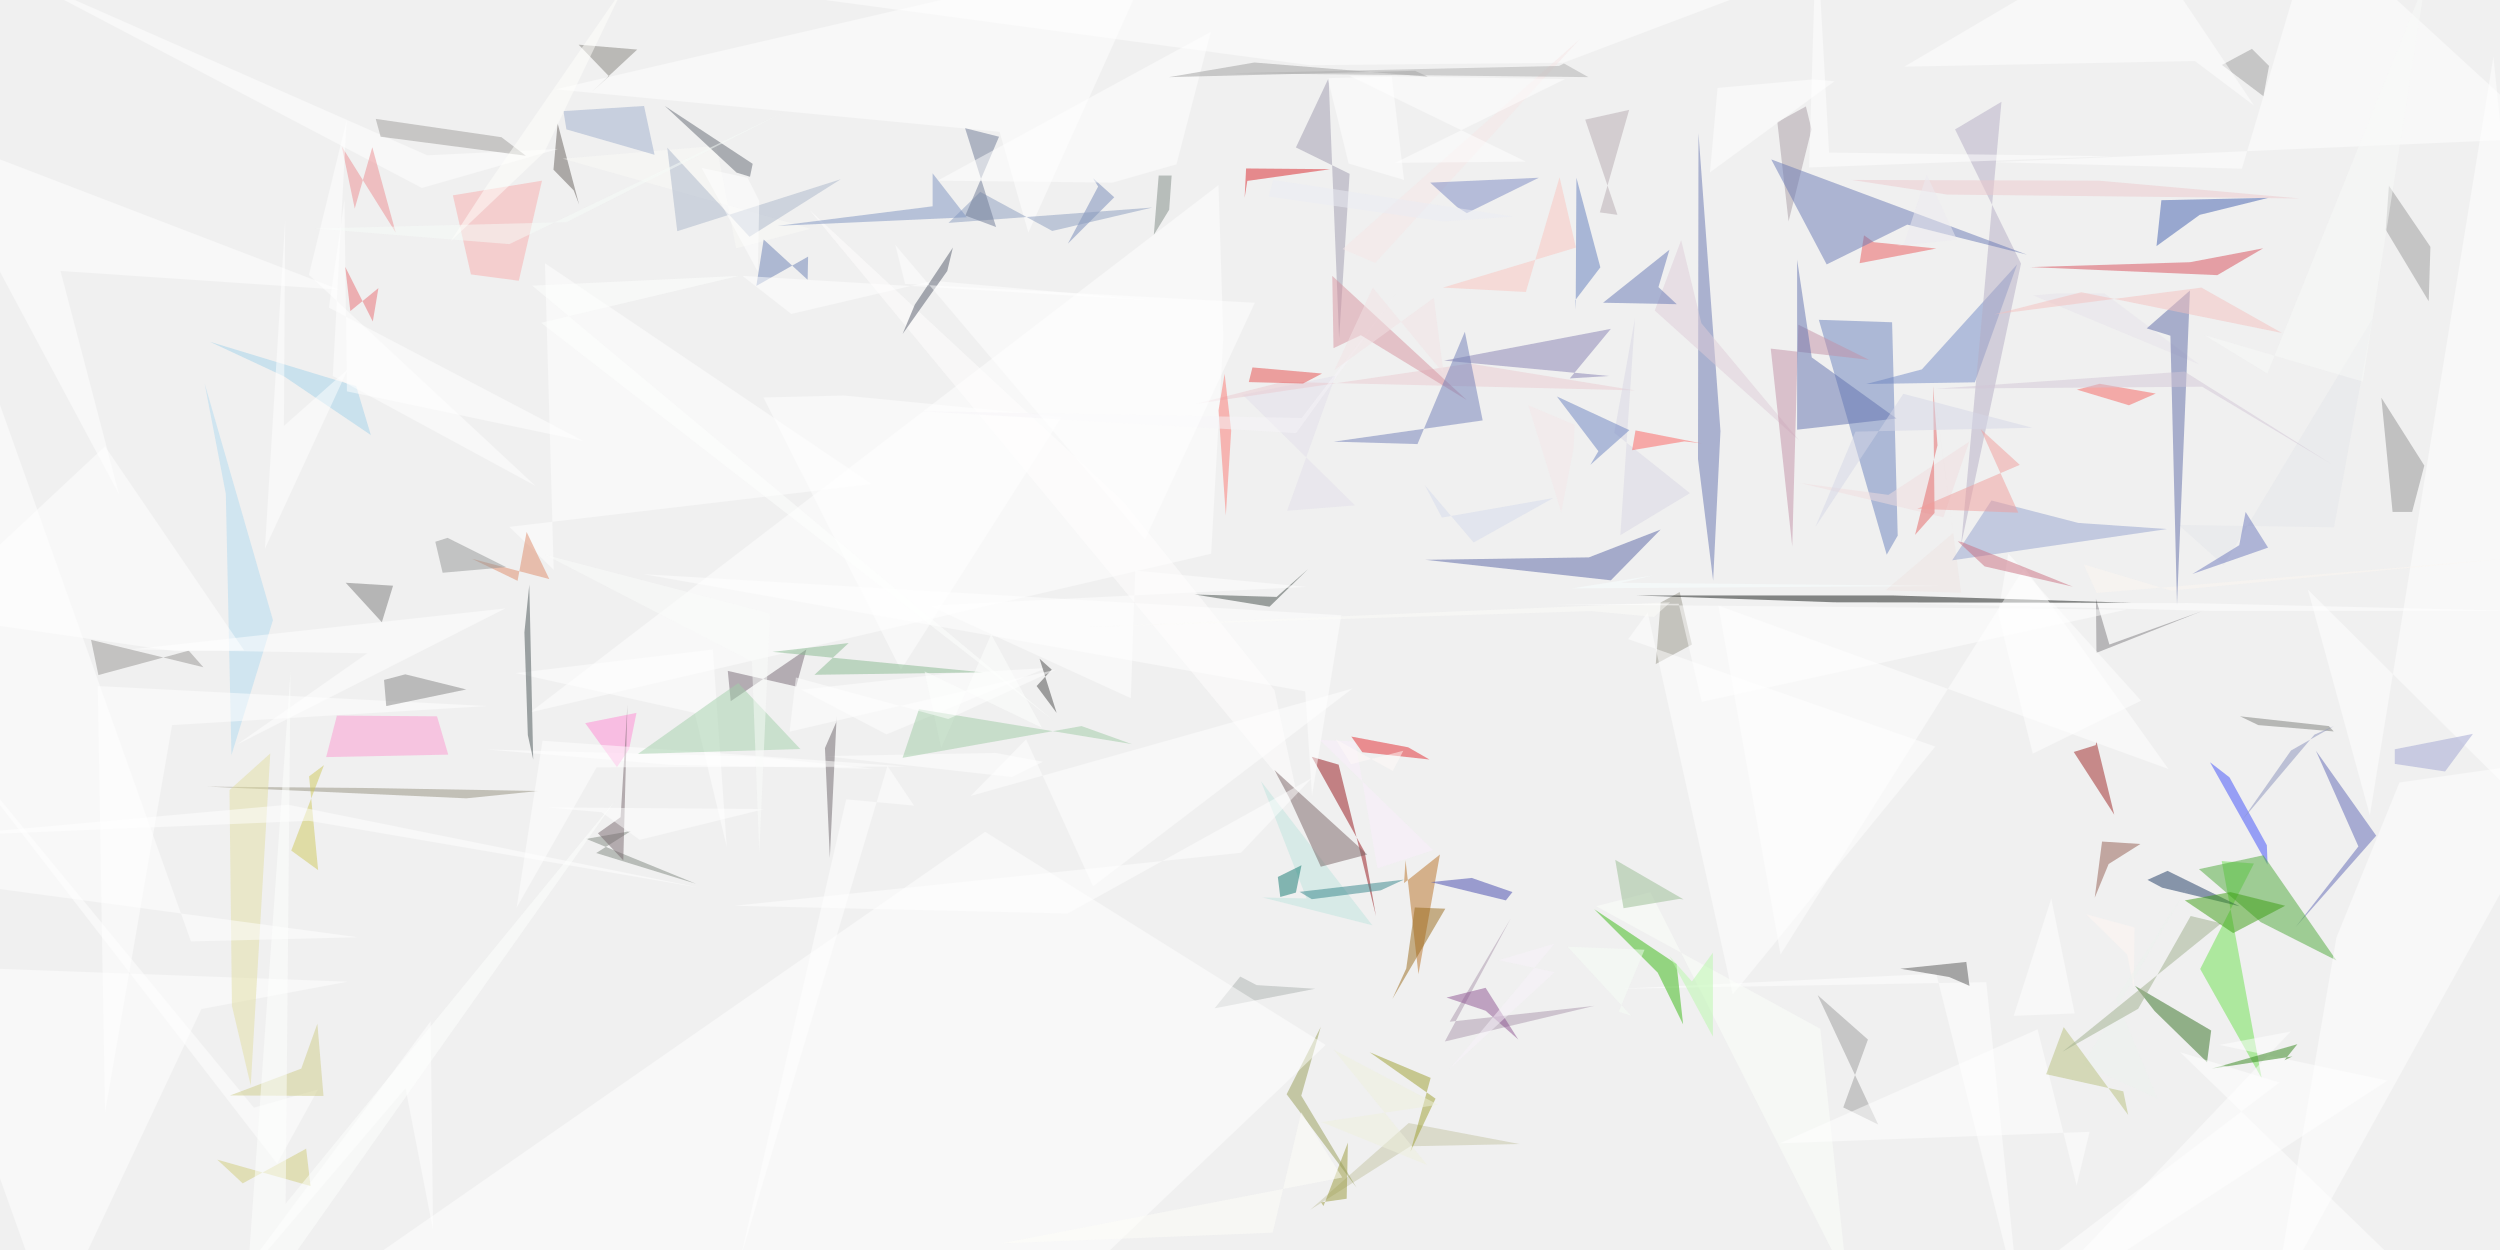
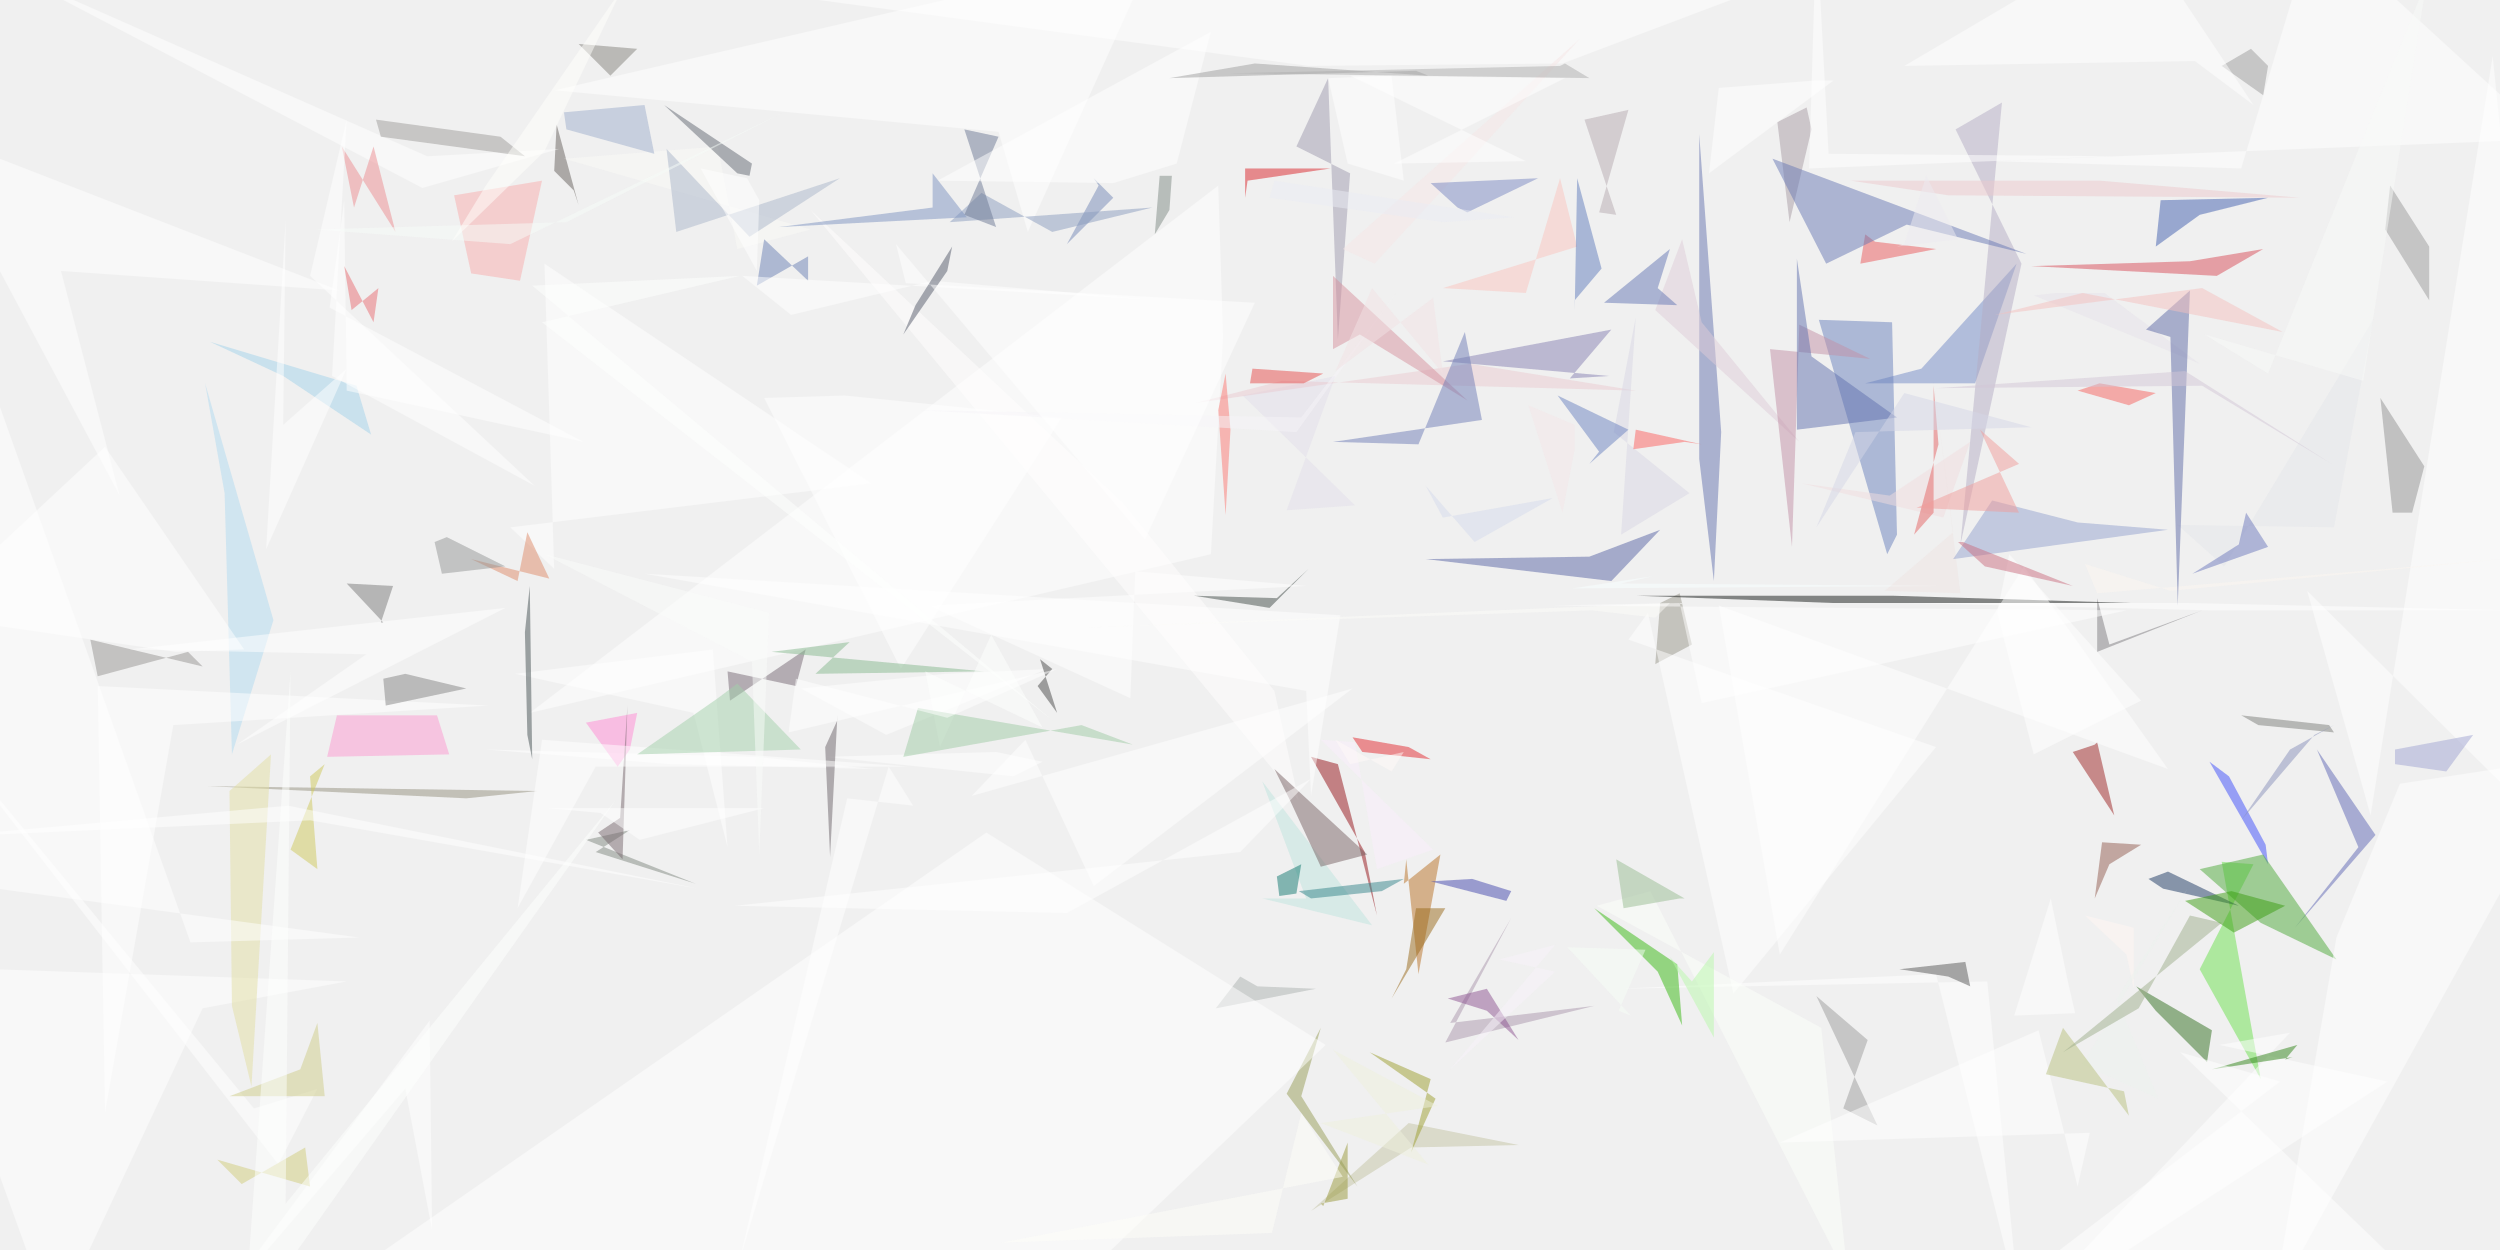
<svg xmlns="http://www.w3.org/2000/svg" version="1.1" viewBox="0 0 1024 512" width="1024" height="512">
  <g fill-opacity=".5">
-     <path fill="#969493" d="M83.3 273.3l-6-6.8-37 10-3-14.4" />
-     <path fill="#7d7e7a" d="M925 297l-7.5-3.6 36.4 4 2 2.2" />
-     <path fill="#951017" d="M563.6 375.2L559 349l-21.7-39 11 3.2" />
-     <path fill="#7e8a84" d="M472.6 96.2l2-24.3h5.3l-1 14" />
-     <path fill="#fff" d="M199.4 307l75 6.3 84 1.6-48.6-5" />
-     <path fill="#6be04c" d="M926.4 441.7l-16.4-89 13.2 1-22 43.2" />
-     <path fill="#fff" d="M1021.3 23.2L970.7 334l-25.4-92.5 109.7 109" />
-     <path fill="#728ac6" d="M764.4 157.3l22.8-6 39-43-17.3 48.3" />
-     <path fill="#85827d" d="M242.5 37.5L261 20.3l-24-2 12.5 13" />
-     <path fill="#9c9c9c" d="M755 453.6l14.3 7-24.8-53 20.6 18.2" />
-     <path fill="#fffefe" d="M522 282.6l-61.7-77L331.6 86l200.2 242" />
-     <path fill="#fff" d="M407.8 308.4l-70 1.3 76.7 8.6 12.7-6.3" />
-     <path fill="#94917e" d="M85 322.2l106 4.8 29.4-3-67.5-1.2" />
-     <path fill="#ab96ac" d="M593.8 418.5l25-42.3-27 50.4L653 412" />
-     <path fill="#fd99d1" d="M179 293.4l4.6 15.7-50 1 4.4-17" />
-     <path fill="#808981" d="M244.2 349.4l14.2-9-18.3 3.2 45 18.4" />
-     <path fill="#3c4dfb" d="M928.8 354.2l-.3-8-15.3-27.8-8-6.2" />
-     <path fill="#fff" d="M345.7 162l-33 .8L369 274.4l66-103.7" />
-     <path fill="#f6625e" d="M872 166l-21.3-6.4 9.3-2.4 23 4" />
-     <path fill="#bee4de" d="M535.2 368l-18.7-48 45.6 59-45-11.4" />
-     <path fill="#6d656b" d="M342.7 293.4v2l-4.8 11 2 45" />
-     <path fill="#c4c4a4" d="M622.4 468.6L577 460l-40.3 35.5 41-26" />
-     <path fill="#434d49" d="M520 248.5l-30.7-5 33.6 1 13-11.5" />
-     <path fill="#e2dfea" d="M527.2 209.2L555 207l-46-45.3 38-7.8" />
-     <path fill="#fbeefc" d="M587 348.2l-22.8 7.5-9-52-14.6-.6" />
-     <path fill="#a3d3ea" d="M116.4 154.2l35.5 24-6-20L86 140" />
-     <path fill="#fff" d="M139.2 118.7L-31 53.4l79.8 149.2-24-91.6" />
-     <path fill="#5e67b5" d="M966 346.7l-17.4-39.2 24.7 34.8-33 37.4" />
-     <path fill="#415fae" d="M883.3 100.8l2-18.8 44-1-28.3 7" />
-     <path fill="#b0dbf0" d="M83.8 157l28 97-17 55.3-2.3-107" />
-     <path fill="#6980bd" d="M745 131l27.8 96.2 4.5-7.8L775 132" />
-     <path fill="#9f9baf" d="M530.8 60.4l22 10.8-4.3 67.3L544.2 32" />
-     <path fill="#fff" d="M790.7-31L313.4-3.3l223 30 104-1" />
-     <path fill="#d84c58" d="M831.6 109.4l65.4-2 30-5.7-18.8 11" />
-     <path fill="#fff" d="M463.2 286l-83-38 154.8-7.6-70-6.7" />
-     <path fill="#efe4e2" d="M800 218.3l-8.2-62 11.5 86.5-31-1" />
-     <path fill="#98968a" d="M678.2 272l2-25.2 7.8-4.3 5 21.5" />
-     <path fill="#e7e2eb" d="M862 120.2h-19.7l-9.5.8 68 28.3" />
-     <path fill="#fff" d="M543.8 32l8.6 35 22.7 6.7-5-42.4" />
-     <path fill="#ea595b" d="M761.7 107.8l1.8-11.4 4 2.8 25.6 2.6" />
-     <path fill="#f9adac" d="M185.5 80l36.5-6-9.5 41-19.6-2.6" />
-     <path fill="#fff" d="M663.2 405l150.4-2.7 13.5 132-34-135.5" />
-     <path fill="#a89da5" d="M739.7 43.6L728 50l4.6 40.7L742 53" />
-     <path fill="#6472af" d="M695.5 188l.2-133.4 9 122-3 61.2" />
-     <path fill="#ebcbd0" d="M490 165.4l35.4-9 144.2 3.5-67.6-11" />
-     <path fill="#fff" d="M104 453.7l-135-164 144.5 187 16.8-30.5m370.8-308l-2-62.4-282 216 279-65m-133 74l-35-18.3 59-6.5 41.5-2.4" />
-     <path fill="#f6e7e6" d="M563.3 107.7l34.3-37.5 49.3-54-97 85.8" />
-     <path fill="#deccd9" d="M737 180.5l-59.2-53.3 10.8-28.8 8.3 34" />
-     <path fill="#fcf6f1" d="M853.5 231.2l5.3 11.7 166.7-14-136.3 13" />
-     <path fill="#fff" d="M40 281l3 175 27.5-159 129-7.8" />
-     <path fill="#e4e7eb" d="M892.4 215l63.6 1 15.8-85.5-61 101" />
-     <path fill="#9a9a9a" d="M994.8 123.4l.7-22.3-17-25-1.3 18" />
-     <path fill="#306e1e" d="M874.5 403.8l8 10.3 21.5 21 1.7-13" />
-     <path fill="#1c3963" d="M885.6 363.6l31.7 7.6-29.5-14.5-8.2 3.7" />
-     <path fill="#766974" d="M330.3 266l-31 21.2-1.2-12.4 28 6.4" />
-     <path fill="#fff" d="M43 182.8l57 83.6-28.4.3L-31 252m927.2-5l-114.8.2 123.5 3h125M948-31l95.5 87.6-227.2 9.8 102 2.7" />
-     <path fill="#d8d6e4" d="M663.7 219.2l28.5-17.2-31-24.7 8.5-47" />
-     <path fill="#127870" d="M523.4 359.2l1 8.2 6.4-1.8 2.3-11.2" />
-     <path fill="#66615c" d="M237.2 83.8l-8.8-33.3-1.7 19L235 78" />
-     <path fill="#adb2b1" d="M508 400l-10.5 13 41.2-8-24-1.5" />
-     <path fill="#fff" d="M709.7 407.4l83-101.6-125.8-44 8-11" />
-     <path fill="#fff7f2" d="M871.3 391l-16.8-16.5 19.8 5.4-.3 25" />
-     <path fill="#cecc88" d="M130 419.3l-6.6 18.4-29.2 11 38.3.2" />
-     <path fill="#fff" d="M177.4 504l-1-85.7-93 124.7 82.7-97.2" />
-     <path fill="#fbfaf6" d="M332 93.7l-30.5 8-8-42-63 5.3" />
-     <path fill="#6a81b4" d="M330.8 114.6l-18-16.5-3 19 21.2-12" />
-     <path fill="#796364" d="M528 326.6l-6-11.2 38 34.6-19 5" />
-     <path fill="#e64d4b" d="M541.5 153l-28.5-2.5-1.5 6 22.2.6" />
-     <path fill="#b4acc5" d="M827.8 108l-27-55 19-11.3L803.3 223" />
-     <path fill="#fd7872" d="M504.3 176.4l-2.7-23.3-2.5 15 3 43" />
-     <path fill="#abb6ca" d="M277.4 94.7l67-21.3L307 97l-33.7-36.5" />
-     <path fill="#f5e7e9" d="M645 174l-.5 9.8-5 26L626 166" />
-     <path fill="#37b911" d="M689.4 419.6L679 398.4l-26-26 33.7 22.5" />
-     <path fill="#fff" d="M208.6 215.8l18.2 17.6-3.6-125.6 134 90.5" />
-     <path fill="#e2282e" d="M553.5 301.7l4.5 6.4 27.5 3-8.7-5" />
-     <path fill="#f0dcdf" d="M773.5 202.7l-36-4.8 58.5 14 10.6-31" />
-     <path fill="#a1a4d2" d="M1001.5 316l11.4-15.4-32 6.3v6" />
-     <path fill="#7588b6" d="M449.8 76.4l-12.4 23.4 19-19-8.7-7.8" />
-     <path fill="#fff" d="M82.5 413.3L21.5 543-31 395.7l173.4 6.4" />
-     <path fill="#484848" d="M430.8 274.3l-6.2 6.7 8.2 11-7-22.2" />
-     <path fill="#f6fef6" d="M663 414.4l10.6-25.4-31.5-1.2 26 28.2" />
-     <path fill="#4ca839" d="M957 393.4l-31-15.7-25.3-21.7 26.4-5.7" />
-     <path fill="#5e6aa6" d="M889 137.5l-9.7-3L897 119l-5.3 128.7" />
-     <path fill="#fff" d="M228.6 61L175 63.6 3.4-12l169.4 89m530.7-41l39.2-3.5 8.7.8-51 37.3" />
-     <path fill="#fd615e" d="M668.5 184.4l21.4-3.6 7 .8-27-5.3" />
-     <path fill="#fff" d="M741 68.6l3-99.6 5.2 93.5L864.8 64" />
-     <path fill="#ecc8cd" d="M942 81.3L859.6 74l-101.2-.3 39.2 6" />
-     <path fill="#ff8ad5" d="M260.7 292l-21 4.2 13 18 5-7.4" />
-     <path fill="#fff" d="M978 442.6L823.6 543l114.7-120.5L909 428" />
-     <path fill="#5965a5" d="M650.8 228.3l-67 1 76 8.4 20.4-20.8" />
-     <path fill="#e2dea2" d="M110.7 308.6l-8 136L95 412l-1-88.4" />
-     <path fill="#fff" d="M409.4 54l-182-17.4 246-57-52.2 115.7" />
-     <path fill="#9c9e2e" d="M586 441.5l-8.3 30.3L588 450l-27-19" />
-     <path fill="#cfc95a" d="M126.6 318l3.7 38.4-11-8 13.4-35" />
-     <path fill="#e56263" d="M793.6 182.4l-1.8-24.3.6 52-8 9" />
-     <path fill="#6476b4" d="M656.6 124l27.2-21.7-4.5 15.3 7.5 7" />
-     <path fill="#fff" d="M311 82.3l-.6 29-23-42.5 18.8 4" />
-     <path fill="#9e9d9a" d="M215.4 63.8l-10-7.6-51.5-7.5 2 7.3" />
-     <path fill="#98983a" d="M551.6 491l.5-23-10 26-1-1.5" />
-     <path fill="#fbc4bf" d="M645.5 101.4L591 117.8l34 1.8 13.8-47" />
-     <path fill="#b6abb0" d="M649.3 49l13.2 39-7.2-1 12-42" />
-     <path fill="#77666c" d="M255.3 352.4l1.7-63.7-2.8 46-9.3 6.6" />
-     <path fill="#b87024" d="M575.7 352.3L581 399l8.8-49-14.7 11.7" />
-     <path fill="#fff" d="M982.8 320.5l72.2-10.3L931.2 534 957 384" />
-     <path fill="#4247ad" d="M616.8 368.8l2.7-3.4-16.7-5.8-16.8 1.7" />
-     <path fill="#d0cd7b" d="M99.4 484.7l26-14.2 1.8 15.3L89 475" />
-     <path fill="#8c5290" d="M608.5 414l-16-5.4 16-4 13.4 21.2" />
-     <path fill="#925c51" d="M858 367.7l3-23 15.7 1-13 8.2" />
-     <path fill="#7b89c3" d="M596.8 84.8l-11-10 44.5-2-29.5 14.5" />
-     <path fill="#fff" d="M262 344l51-12.6-89.3-.7 22.7 2" />
-     <path fill="#94a3cf" d="M815.7 205l35.6 9.2 36.3 2.5-88 12.8" />
-     <path fill="#c291a7" d="M736.6 133l29 14.4-40.3-4.6 8.8 81" />
-     <path fill="#f9ffff" d="M677 235.7l-13 3 131.3 1.3-151.4 1" />
-     <path fill="#607dbc" d="M655.5 109.5l-9.8-36.7-.3 54-.2-3.8" />
-     <path fill="#8a9dbe" d="M472 85l-41 9.6-29.5-16-13 12.7" />
-     <path fill="#fff" d="M134.7 126l6.4-44.3 1 78.6 97 20.4m236-57.4l-93-8.3-58 13.6-20-15.6" />
-     <path fill="#fefffe" d="M431.3 295L218 117l84.6-4-81 19.2" />
-     <path fill="#edf2ef" d="M853.3 436l42.4-72-29 45 17 41" />
-     <path fill="#7f7d80" d="M858.5 245.3L864 264l37.7-13.6-43 17" />
-     <path fill="#fff" d="M534.6 283.2l-271-48L549.4 252l-12 74" />
-     <path fill="#969c56" d="M527 448.2l14-27.6-8 28.2 22.6 37.6" />
-     <path fill="#da2229" d="M509.8 81l.6-12 34.5.3-34 4.8" />
-     <path fill="#9fafcd" d="M263.8 43.4l4.3 20L232 53l-1.2-7.5" />
-     <path fill="#86b88e" d="M316.4 267l86.2 8.4-69 1 14-13" />
-     <path fill="#ebedf5" d="M519.6 80.5L591 90.7l28.7-2-98.2-15" />
-     <path fill="#f19c9a" d="M826.7 210l-41.4-1.6 42-18-16-14.6" />
-     <path fill="#d5dbec" d="M636.2 204l-45.6 8-7-13.3 20 23.5" />
-     <path fill="#595959" d="M805.4 394l1.3 9.8-8.3-3.6-20-3.4" />
-     <path fill="#6879b5" d="M781.2 92l49 12.3-104.7-39 22.7 43" />
-     <path fill="#308519" d="M941 427.7l-35 10 33-5-3.3 1.6" />
-     <path fill="#fefffe" d="M378.7 275l6.8 31.4 20.5-46.6 20.8 38.3" />
-     <path fill="#9c2222" d="M866 333.7L849.4 308l9-2.8.3-1.5" />
-     <path fill="#fff" d="M822.6 226.7l-4.2 24.7 14.2 57.3L877 287M543 428l-139.5-87.3-291 202.3L452 514.6M53.4 266l97 1.6L97 305l110-55.8" />
-     <path fill="#7b7b7b" d="M141.6 238.7l15.2 16.6-.4-.4 4.6-15" />
-     <path fill="#f4c0bf" d="M852.5 119.7l82.2 16.7-33-18.6-85 11" />
-     <path fill="#6c79bd" d="M917.2 223.3l2.6-13.6 9.2 14.6-31 10.8" />
-     <path fill="#ed8d90" d="M152.5 60.3l9.6 35L140 60l5.3 25.4" />
-     <path fill="#f6f5f8" d="M533.2 171.2l-156.7-2.8 154.4 9 41-57" />
-     <path fill="#9c9c9c" d="M922.4 20l7 7-2.3 12.4-17-12.8" />
-     <path fill="#848484" d="M158.2 289.2l32.8-6.8-25-6.2-8.7 2.3" />
-     <path fill="#fefef8" d="M410 509.3l139.8-27-16.8-26.7-11.7 49.3" />
-     <path fill="#151916" d="M751.3 246.7l121.5.2-97.5-3H670" />
-     <path fill="#eff1dd" d="M589 452.5L546.3 430l38.3 47.2-43.3-17.6" />
-     <path fill="#fff" d="M363.5 313.7l-60.3 202 43.4-188.3 27.8 2.6" />
-     <path fill="#555b6a" d="M390.3 101.4l-15.6 23.4-5 12L388 111" />
-     <path fill="#636873" d="M307.2 72.4l-5.5-1.7-29.4-27.3 36 23.7" />
-     <path fill="#f9f3fa" d="M636.8 398.2l-43 39.6 43-51.3-23 6.8" />
-     <path fill="#fff" d="M469 221L366.7 100.3l4 16L514 124" />
-     <path fill="#6c7894" d="M395.3 52.5L408 93l-12.6-4.7L409.2 56" />
-     <path fill="#fff" d="M729.3 391l-25.5-143 184.4 67-59-82.6" />
-     <path fill="#f6fcf9" d="M232 91l-103 2.6 79.6 6.4L321 46" />
-     <path fill="#fff" d="M1008.6 543L893 431l40.7 12.4L802.5 543" />
-     <path fill="#fcfffb" d="M653.8 371.2l91.8 50.2 11 103-80.6-159" />
-     <path fill="#de8b69" d="M225 237.2l-31.6-8.3 18.6 9 3.7-20" />
-     <path fill="#fff" d="M108.5 224.8l8.3-134.6-.5 84.2 26.2-23.2m313.2-76.4l26.2-7.5L496 13 384 74m241-7.8l-53.6.5L641 32.4 552.6 31" />
-     <path fill="#d7939f" d="M545.7 113l55 50.8-43.3-26.5-11.2 5.3" />
-     <path fill="#fff" d="M118 329.6l-145 13 153.5-6.4L286 363.5" />
-     <path fill="#fff" d="M78.2 385.6l68.3-1.7L-31 360l24.3-213M554 282l-156.4 44 22.7-23.2 27.4 60.3" />
-     <path fill="#f2e2e4" d="M587.3 122l4 31-29-35.2-15.7 33.8" />
-     <path fill="#fff" d="M292 266l5.7 81-13.2-55-73.2-16.3M899 25l-119 2.3 95-56 48.3 72" />
-     <path fill="#949796" d="M181.3 234.6l26-2.3-24-12-5 1.6" />
-     <path fill="#99bc93" d="M689.6 368.4l-28-16.2L665 372l22.8-3.8" />
-     <path fill="#fefffe" d="M251.6 328.4L100 543l19-268-2 218" />
-     <path fill="#fff" d="M537.3 318.7l-29 30.6L300.7 371l136.6 3.2" />
-     <path fill="#fdfcf8" d="M446.3 256.8l205.2-6.5 26 2.4 6.6-6" />
-     <path fill="#fff" d="M222.2 303.4L371.6 314l-127.2.3-32.8 57.5" />
-     <path fill="#d3c7d7" d="M902 158.4l-109 .8 101.8-7 60 37.8" />
-     <path fill="#fffffd" d="M223 62.3L255.3-5l-56 81.2-14.7 22.6" />
-     <path fill="#fff" d="M729 468.3l105.6-46.7 16 64 5.3-22" />
-     <path fill="#8680b2" d="M659 154l-16 1 16.8-20.3-68.3 13" />
-     <path fill="#6071af" d="M776.8 171.4l-34.7-25-6-40V176" />
-     <path fill="#9e9e9e" d="M579.6 29l5.2 2.4-71-5.8-35 6" />
-     <path fill="#fff" d="M840.2 368l6.8 33.5 2.8 13.6-25 1" />
-     <path fill="#6b82c1" d="M654.7 184.8l-17-22.4 29.7 13.8-16 14.2" />
-     <path fill="#9ecba5" d="M369.7 310.4l73.3-13 20.6 7.4-87.2-14.3" />
-     <path fill="#7d93c0" d="M382 84.5l-63.4 8L396 89l-14-18" />
-     <path fill="#929392" d="M980 209.7h8l5-19-17.6-27.8" />
-     <path fill="#f8faf9" d="M928.7 153L903 137.3l64.8 19L993.5-8" />
-     <path fill="#cb6f80" d="M849 240.3L803.5 222l-1.6-.3 11 10.3" />
-     <path fill="#d4d6e6" d="M779.6 161.3l-36 54.5 16.4-39 72.4-1.6" />
-     <path fill="#edebf0" d="M789.2 71.5l12.4 26.7-24.7 2.5 3-.8" />
-     <path fill="#a2d1aa" d="M293.7 285.8l-32.4 23 66.5-2-25.4-27" />
-     <path fill="#986819" d="M579.5 371.7l12.5.5-21.7 37 5.7-12.5" />
-     <path fill="#455152" d="M214.8 259l2-19.5 1.6 71.6-2.2-10" />
-     <path fill="#e96c72" d="M143.5 127.4L155 118l-2.3 13.7-11.3-22.4" />
-     <path fill="#8890ba" d="M956 297.4l-17.6 10-20 28.5 29.6-35" />
-     <path fill="#b8c07f" d="M845.3 420.7l26.4 36-2-9.7-31.6-7" />
-     <path fill="#fff" d="M432.7 274.2l-44.3 20.3-62.4-17-2.6 22.2" />
-     <path fill="#fffaf9" d="M553.4 313l21.4-5.5-4.3 8.3-23.4-13" />
-     <path fill="#b9f8aa" d="M701.6 390.2v34.4l-17.8-33L693 402" />
-     <path fill="#afafae" d="M640.6 26l-2 1-134.8 3 146.8 1.6" />
-     <path fill="#fbfdfb" d="M315.4 251.3l-92-24L308 271l3 78.7" />
-     <path fill="#9eae8c" d="M875.8 413.2l21.5-38 12.5 3-65 52.6" />
-     <path fill="#6f7cb7" d="M607.3 172.2l-61 8.7 34.3 1 19.4-46" />
-     <path fill="#fff" d="M142 49.2L136.3 154l83 45-92.8-86.4" />
-     <path fill="#34858b" d="M565.5 364.7l-28.2 3.6-5-3 42.7-5" />
-     <path fill="#3a9d11" d="M914.7 382.2L936 371l-22.4-5.6-18.7 3.4" />
-     <path fill="#fff" d="M697 287.5l-9.4-40.2-51.4.2 234.8 2.2" />
+     <path fill="#969493" d="M83 273l-6-6-37 10-3-15" />
+     <path fill="#7d7e7a" d="M925 297l-7-4 36 4 2 3" />
+     <path fill="#951017" d="M564 375l-5-26-22-39 11 3" />
+     <path fill="#7e8a84" d="M473 96l2-24h5l-1 14" />
+     <path fill="#fff" d="M199 307l75 6 84 2-48-5" />
+     <path fill="#6be04c" d="M926 442l-16-89 13 1-22 43" />
+     <path fill="#fff" d="M1021 23l-50 311-26-92 110 109" />
+     <path fill="#728ac6" d="M764 157l23-6 39-43-17 49" />
+     <path fill="#85827d" d="M243 38l18-18-24-2 13 13" />
+     <path fill="#9c9c9c" d="M755 454l14 7-25-53 21 18" />
+     <path fill="#fffefe" d="M522 283l-62-77L332 86l200 242" />
+     <path fill="#fff" d="M408 308l-70 2 77 8 12-6" />
+     <path fill="#94917e" d="M85 322l106 5 29-3-67-1" />
+     <path fill="#ab96ac" d="M594 419l25-43-27 51 61-15" />
+     <path fill="#fd99d1" d="M179 293l5 16-50 1 4-17" />
+     <path fill="#808981" d="M244 349l14-9-18 4 45 18" />
+     <path fill="#3c4dfb" d="M929 354l-1-8-15-28-8-6" />
+     <path fill="#fff" d="M346 162l-33 1 56 111 66-103" />
+     <path fill="#f6625e" d="M872 166l-21-6 9-3 23 4" />
+     <path fill="#bee4de" d="M535 368l-18-48 45 59-45-11" />
+     <path fill="#6d656b" d="M343 293v2l-5 11 2 45" />
+     <path fill="#c4c4a4" d="M622 469l-45-9-40 36 41-26" />
+     <path fill="#434d49" d="M520 249l-31-5 34 1 13-12" />
+     <path fill="#e2dfea" d="M527 209l28-2-46-45 38-8" />
+     <path fill="#fbeefc" d="M587 348l-23 8-9-52-14-1" />
+     <path fill="#a3d3ea" d="M116 154l36 24-6-20-60-18" />
+     <path fill="#fff" d="M139 119L-31 53l80 150-24-92" />
+     <path fill="#5e67b5" d="M966 347l-17-40 24 35-33 38" />
+     <path fill="#415fae" d="M883 101l2-19 44-1-28 7" />
+     <path fill="#b0dbf0" d="M84 157l28 97-17 55-3-107" />
+     <path fill="#6980bd" d="M745 131l28 96 4-8-2-87" />
+     <path fill="#9f9baf" d="M531 60l22 11-5 68-4-107" />
+     <path fill="#fff" d="M791-31L313-3l223 30 104-1" />
+     <path fill="#d84c58" d="M832 109l65-2 30-5-19 11" />
+     <path fill="#fff" d="M463 286l-83-38 155-8-70-6" />
+     <path fill="#efe4e2" d="M800 218l-8-62 11 87-31-1" />
+     <path fill="#98968a" d="M678 272l2-25 8-4 5 21" />
+     <path fill="#e7e2eb" d="M862 120h-20l-9 1 68 28" />
+     <path fill="#fff" d="M544 32l8 35 23 7-5-43" />
+     <path fill="#ea595b" d="M762 108l2-12 4 3 25 3" />
+     <path fill="#f9adac" d="M186 80l36-6-9 41-20-3" />
+     <path fill="#fff" d="M663 405l151-3 13 132-34-135" />
+     <path fill="#a89da5" d="M740 44l-12 6 5 41 9-38" />
+     <path fill="#6472af" d="M696 188V55l9 122-3 61" />
+     <path fill="#ebcbd0" d="M490 165l35-9 145 4-68-11" />
+     <path fill="#fff" d="M104 454L-31 290l145 187 16-31m371-308l-2-62-282 216 279-65m-133 74l-35-19 59-6 42-2" />
+     <path fill="#f6e7e6" d="M563 108l35-38 49-54-97 86" />
+     <path fill="#deccd9" d="M737 181l-59-54 11-29 8 34" />
+     <path fill="#fcf6f1" d="M854 231l5 12 166-14-136 13" />
+     <path fill="#fff" d="M40 281l3 175 28-159 129-8" />
+     <path fill="#e4e7eb" d="M892 215l64 1 16-85-61 101" />
+     <path fill="#9a9a9a" d="M995 123v-22l-16-25-2 18" />
+     <path fill="#306e1e" d="M875 404l8 10 21 21 2-13" />
+     <path fill="#1c3963" d="M886 364l31 7-29-14-8 3" />
+     <path fill="#766974" d="M330 266l-31 21-1-12 28 6" />
+     <path fill="#fff" d="M43 183l57 83-28 1-103-15m927-5H781l124 3h125M948-31l96 88-228 9 102 3" />
+     <path fill="#d8d6e4" d="M664 219l28-17-31-25 9-47" />
+     <path fill="#127870" d="M523 359l1 8 7-1 2-12" />
+     <path fill="#66615c" d="M237 84l-9-33-1 19 8 8" />
+     <path fill="#adb2b1" d="M508 400l-10 13 41-8-24-1" />
+     <path fill="#fff" d="M710 407l83-101-126-44 8-11" />
+     <path fill="#fff7f2" d="M871 391l-17-16 20 5v25" />
+     <path fill="#cecc88" d="M130 419l-7 19-29 11h39" />
+     <path fill="#fff" d="M177 504l-1-86-93 125 83-97" />
+     <path fill="#fbfaf6" d="M332 94l-30 8-8-42-63 5" />
+     <path fill="#6a81b4" d="M331 115l-18-17-3 19 21-12" />
+     <path fill="#796364" d="M528 327l-6-12 38 35-19 5" />
+     <path fill="#e64d4b" d="M542 153l-29-2-1 6h22" />
+     <path fill="#b4acc5" d="M828 108l-27-55 19-11-17 181" />
+     <path fill="#fd7872" d="M504 176l-2-23-3 15 3 43" />
+     <path fill="#abb6ca" d="M277 95l67-22-37 24-34-36" />
+     <path fill="#f5e7e9" d="M645 174v10l-5 26-14-44" />
+     <path fill="#37b911" d="M689 420l-10-22-26-26 34 23" />
+     <path fill="#fff" d="M209 216l18 17-4-125 134 90" />
+     <path fill="#e2282e" d="M554 302l4 6 28 3-9-5" />
+     <path fill="#f0dcdf" d="M774 203l-36-5 58 14 11-31" />
+     <path fill="#a1a4d2" d="M1002 316l11-15-32 6v6" />
+     <path fill="#7588b6" d="M450 76l-13 24 19-19-8-8" />
+     <path fill="#fff" d="M83 413L22 543l-53-147 173 6" />
+     <path fill="#484848" d="M431 274l-6 7 8 11-7-22" />
+     <path fill="#f6fef6" d="M663 414l11-25-32-1 26 28" />
+     <path fill="#4ca839" d="M957 393l-31-15-25-22 26-6" />
+     <path fill="#5e6aa6" d="M889 138l-10-3 18-16-5 129" />
+     <path fill="#fff" d="M229 61l-54 3L3-12l170 89m531-41l39-3h8l-51 38" />
+     <path fill="#fd615e" d="M669 184l21-3 7 1-27-6" />
+     <path fill="#fff" d="M741 69l3-100 5 94 116 1" />
+     <path fill="#ecc8cd" d="M942 81l-82-7H758l40 6" />
+     <path fill="#ff8ad5" d="M261 292l-21 4 13 18 5-7" />
+     <path fill="#fff" d="M978 443L824 543l114-120-29 5" />
+     <path fill="#5965a5" d="M651 228l-67 1 76 9 20-21" />
+     <path fill="#e2dea2" d="M111 309l-8 136-8-33-1-88" />
+     <path fill="#fff" d="M409 54L227 37l246-57-52 115" />
+     <path fill="#9c9e2e" d="M586 442l-8 30 10-22-27-19" />
+     <path fill="#cfc95a" d="M127 318l3 38-11-8 14-35" />
+     <path fill="#e56263" d="M794 182l-2-24v52l-8 9" />
+     <path fill="#6476b4" d="M657 124l27-22-5 16 8 7" />
+     <path fill="#fff" d="M311 82l-1 29-23-42 19 4" />
+     <path fill="#9e9d9a" d="M215 64l-10-8-51-7 2 7" />
+     <path fill="#98983a" d="M552 491v-23l-10 26-1-1" />
+     <path fill="#fbc4bf" d="M646 101l-55 17 34 2 14-47" />
+     <path fill="#b6abb0" d="M649 49l13 39-7-1 12-42" />
+     <path fill="#77666c" d="M255 352l2-63-3 46-9 6" />
+     <path fill="#b87024" d="M576 352l5 47 9-49-15 12" />
+     <path fill="#fff" d="M983 321l72-11-124 224 26-150" />
+     <path fill="#4247ad" d="M617 369l2-4-16-5-17 1" />
+     <path fill="#d0cd7b" d="M99 485l26-15 2 16-38-11" />
+     <path fill="#8c5290" d="M609 414l-16-5 16-4 13 21" />
+     <path fill="#925c51" d="M858 368l3-23 16 1-13 8" />
+     <path fill="#7b89c3" d="M597 85l-11-10 44-2-29 14" />
+     <path fill="#fff" d="M262 344l51-13h-89l22 2" />
+     <path fill="#94a3cf" d="M816 205l35 9 37 3-88 12" />
+     <path fill="#c291a7" d="M737 133l29 14-41-4 9 81" />
+     <path fill="#f9ffff" d="M677 236l-13 3 131 1-151 1" />
+     <path fill="#607dbc" d="M656 110l-10-37-1 54v-4" />
+     <path fill="#8a9dbe" d="M472 85l-41 10-29-16-13 12" />
+     <path fill="#fff" d="M135 126l6-44 1 78 97 21m236-58l-93-8-58 14-20-16" />
+     <path fill="#fefffe" d="M431 295L218 117l85-4-81 19" />
+     <path fill="#edf2ef" d="M853 436l43-72-29 45 17 41" />
+     <path fill="#7f7d80" d="M859 245l5 19 38-14-43 17" />
+     <path fill="#fff" d="M535 283l-271-48 285 17-12 74" />
+     <path fill="#969c56" d="M527 448l14-27-8 28 23 37" />
+     <path fill="#da2229" d="M510 81V69h35l-34 5" />
+     <path fill="#9fafcd" d="M264 43l4 20-36-10-1-7" />
+     <path fill="#86b88e" d="M316 267l87 8-69 1 14-13" />
+     <path fill="#ebedf5" d="M520 81l71 10 29-2-98-15" />
+     <path fill="#f19c9a" d="M827 210l-42-2 42-18-16-14" />
+     <path fill="#d5dbec" d="M636 204l-45 8-7-13 20 23" />
+     <path fill="#595959" d="M805 394l2 10-9-4-20-3" />
+     <path fill="#6879b5" d="M781 92l49 12-104-39 22 43" />
+     <path fill="#308519" d="M941 428l-35 10 33-5-3 1" />
+     <path fill="#fefffe" d="M379 275l6 31 21-46 21 38" />
+     <path fill="#9c2222" d="M866 334l-17-26 9-3 1-1" />
+     <path fill="#fff" d="M823 227l-5 24 15 58 44-22M543 428l-139-87-291 202 339-28M53 266l97 2-53 37 110-56" />
+     <path fill="#7b7b7b" d="M142 239l15 16h-1l5-15" />
+     <path fill="#f4c0bf" d="M853 120l82 16-33-18-85 11" />
+     <path fill="#6c79bd" d="M917 223l3-13 9 14-31 11" />
+     <path fill="#ed8d90" d="M153 60l9 35-22-35 5 25" />
+     <path fill="#f6f5f8" d="M533 171l-156-3 154 9 41-57" />
+     <path fill="#9c9c9c" d="M922 20l7 7-2 12-17-12" />
+     <path fill="#848484" d="M158 289l33-7-25-6-9 2" />
+     <path fill="#fefef8" d="M410 509l140-27-17-26-12 49" />
+     <path fill="#151916" d="M751 247h122l-98-3H670" />
+     <path fill="#eff1dd" d="M589 453l-43-23 39 47-44-17" />
+     <path fill="#fff" d="M364 314l-61 202 44-189 27 3" />
+     <path fill="#555b6a" d="M390 101l-15 24-5 12 18-26" />
+     <path fill="#636873" d="M307 72l-5-1-30-28 36 24" />
+     <path fill="#f9f3fa" d="M637 398l-43 40 43-51-23 6" />
+     <path fill="#fff" d="M469 221L367 100l4 16 143 8" />
+     <path fill="#6c7894" d="M395 53l13 40-13-5 14-32" />
+     <path fill="#fff" d="M729 391l-25-143 184 67-59-83" />
+     <path fill="#f6fcf9" d="M232 91l-103 3 80 6 112-54" />
+     <path fill="#fff" d="M1009 543L893 431l41 12-131 100" />
+     <path fill="#fcfffb" d="M654 371l92 50 11 103-81-159" />
+     <path fill="#de8b69" d="M225 237l-32-8 19 9 4-20" />
+     <path fill="#fff" d="M109 225l8-135-1 84 26-23m314-76l26-8 14-54-112 61m241-8l-54 1 70-35-88-1" />
+     <path fill="#d7939f" d="M546 113l55 51-44-27-11 6" />
+     <path fill="#fff" d="M118 330l-145 13 154-7 159 28" />
+     <path fill="#fff" d="M78 386l69-2-178-24 24-213m561 135l-156 44 22-23 28 60" />
+     <path fill="#f2e2e4" d="M587 122l4 31-29-35-15 34" />
+     <path fill="#fff" d="M292 266l6 81-14-55-73-16M899 25l-119 2 95-56 48 72" />
+     <path fill="#949796" d="M181 235l26-3-24-12-5 2" />
+     <path fill="#99bc93" d="M690 368l-28-16 3 20 23-4" />
+     <path fill="#fefffe" d="M252 328L100 543l19-268-2 218" />
+     <path fill="#fff" d="M537 319l-29 30-207 22 136 3" />
+     <path fill="#fdfcf8" d="M446 257l206-7 26 3 6-6" />
+     <path fill="#fff" d="M222 303l150 11H244l-32 58" />
+     <path fill="#d3c7d7" d="M902 158l-109 1 102-7 60 38" />
+     <path fill="#fffffd" d="M223 62l32-67-56 81-14 23" />
+     <path fill="#fff" d="M729 468l106-46 16 64 5-22" />
+     <path fill="#8680b2" d="M659 154l-16 1 17-20-69 13" />
+     <path fill="#6071af" d="M777 171l-35-25-6-40v70" />
+     <path fill="#9e9e9e" d="M580 29l5 2-71-5-35 6" />
+     <path fill="#fff" d="M840 368l7 34 3 13-25 1" />
+     <path fill="#6b82c1" d="M655 185l-17-23 29 14-16 14" />
+     <path fill="#9ecba5" d="M370 310l73-13 21 8-88-15" />
+     <path fill="#7d93c0" d="M382 85l-63 8 77-4-14-18" />
+     <path fill="#929392" d="M980 210h8l5-19-18-28" />
+     <path fill="#f8faf9" d="M929 153l-26-16 65 19L994-8" />
+     <path fill="#cb6f80" d="M849 240l-45-18h-2l11 10" />
+     <path fill="#d4d6e6" d="M780 161l-36 55 16-39 72-2" />
+     <path fill="#edebf0" d="M789 72l13 26-25 3 3-1" />
+     <path fill="#a2d1aa" d="M294 286l-33 23 67-2-26-27" />
+     <path fill="#986819" d="M580 372h12l-22 37 6-12" />
+     <path fill="#455152" d="M215 259l2-19 1 71-2-10" />
+     <path fill="#e96c72" d="M144 127l11-9-2 14-12-23" />
+     <path fill="#8890ba" d="M956 297l-18 10-20 29 30-35" />
+     <path fill="#b8c07f" d="M845 421l27 36-2-10-32-7" />
+     <path fill="#fff" d="M433 274l-45 20-62-16-3 22" />
+     <path fill="#fffaf9" d="M553 313l22-5-5 8-23-13" />
+     <path fill="#b9f8aa" d="M702 390v35l-18-33 9 10" />
+     <path fill="#afafae" d="M641 26l-2 1-135 3 147 2" />
+     <path fill="#fbfdfb" d="M315 251l-92-24 85 44 3 79" />
+     <path fill="#9eae8c" d="M876 413l21-38 13 3-65 53" />
+     <path fill="#6f7cb7" d="M607 172l-61 9 35 1 19-46" />
+     <path fill="#fff" d="M142 49l-6 105 83 45-92-86" />
+     <path fill="#34858b" d="M566 365l-29 3-5-3 43-5" />
+     <path fill="#3a9d11" d="M915 382l21-11-22-6-19 4" />
+     <path fill="#fff" d="M697 288l-9-41-52 1 235 2" />
  </g>
</svg>
